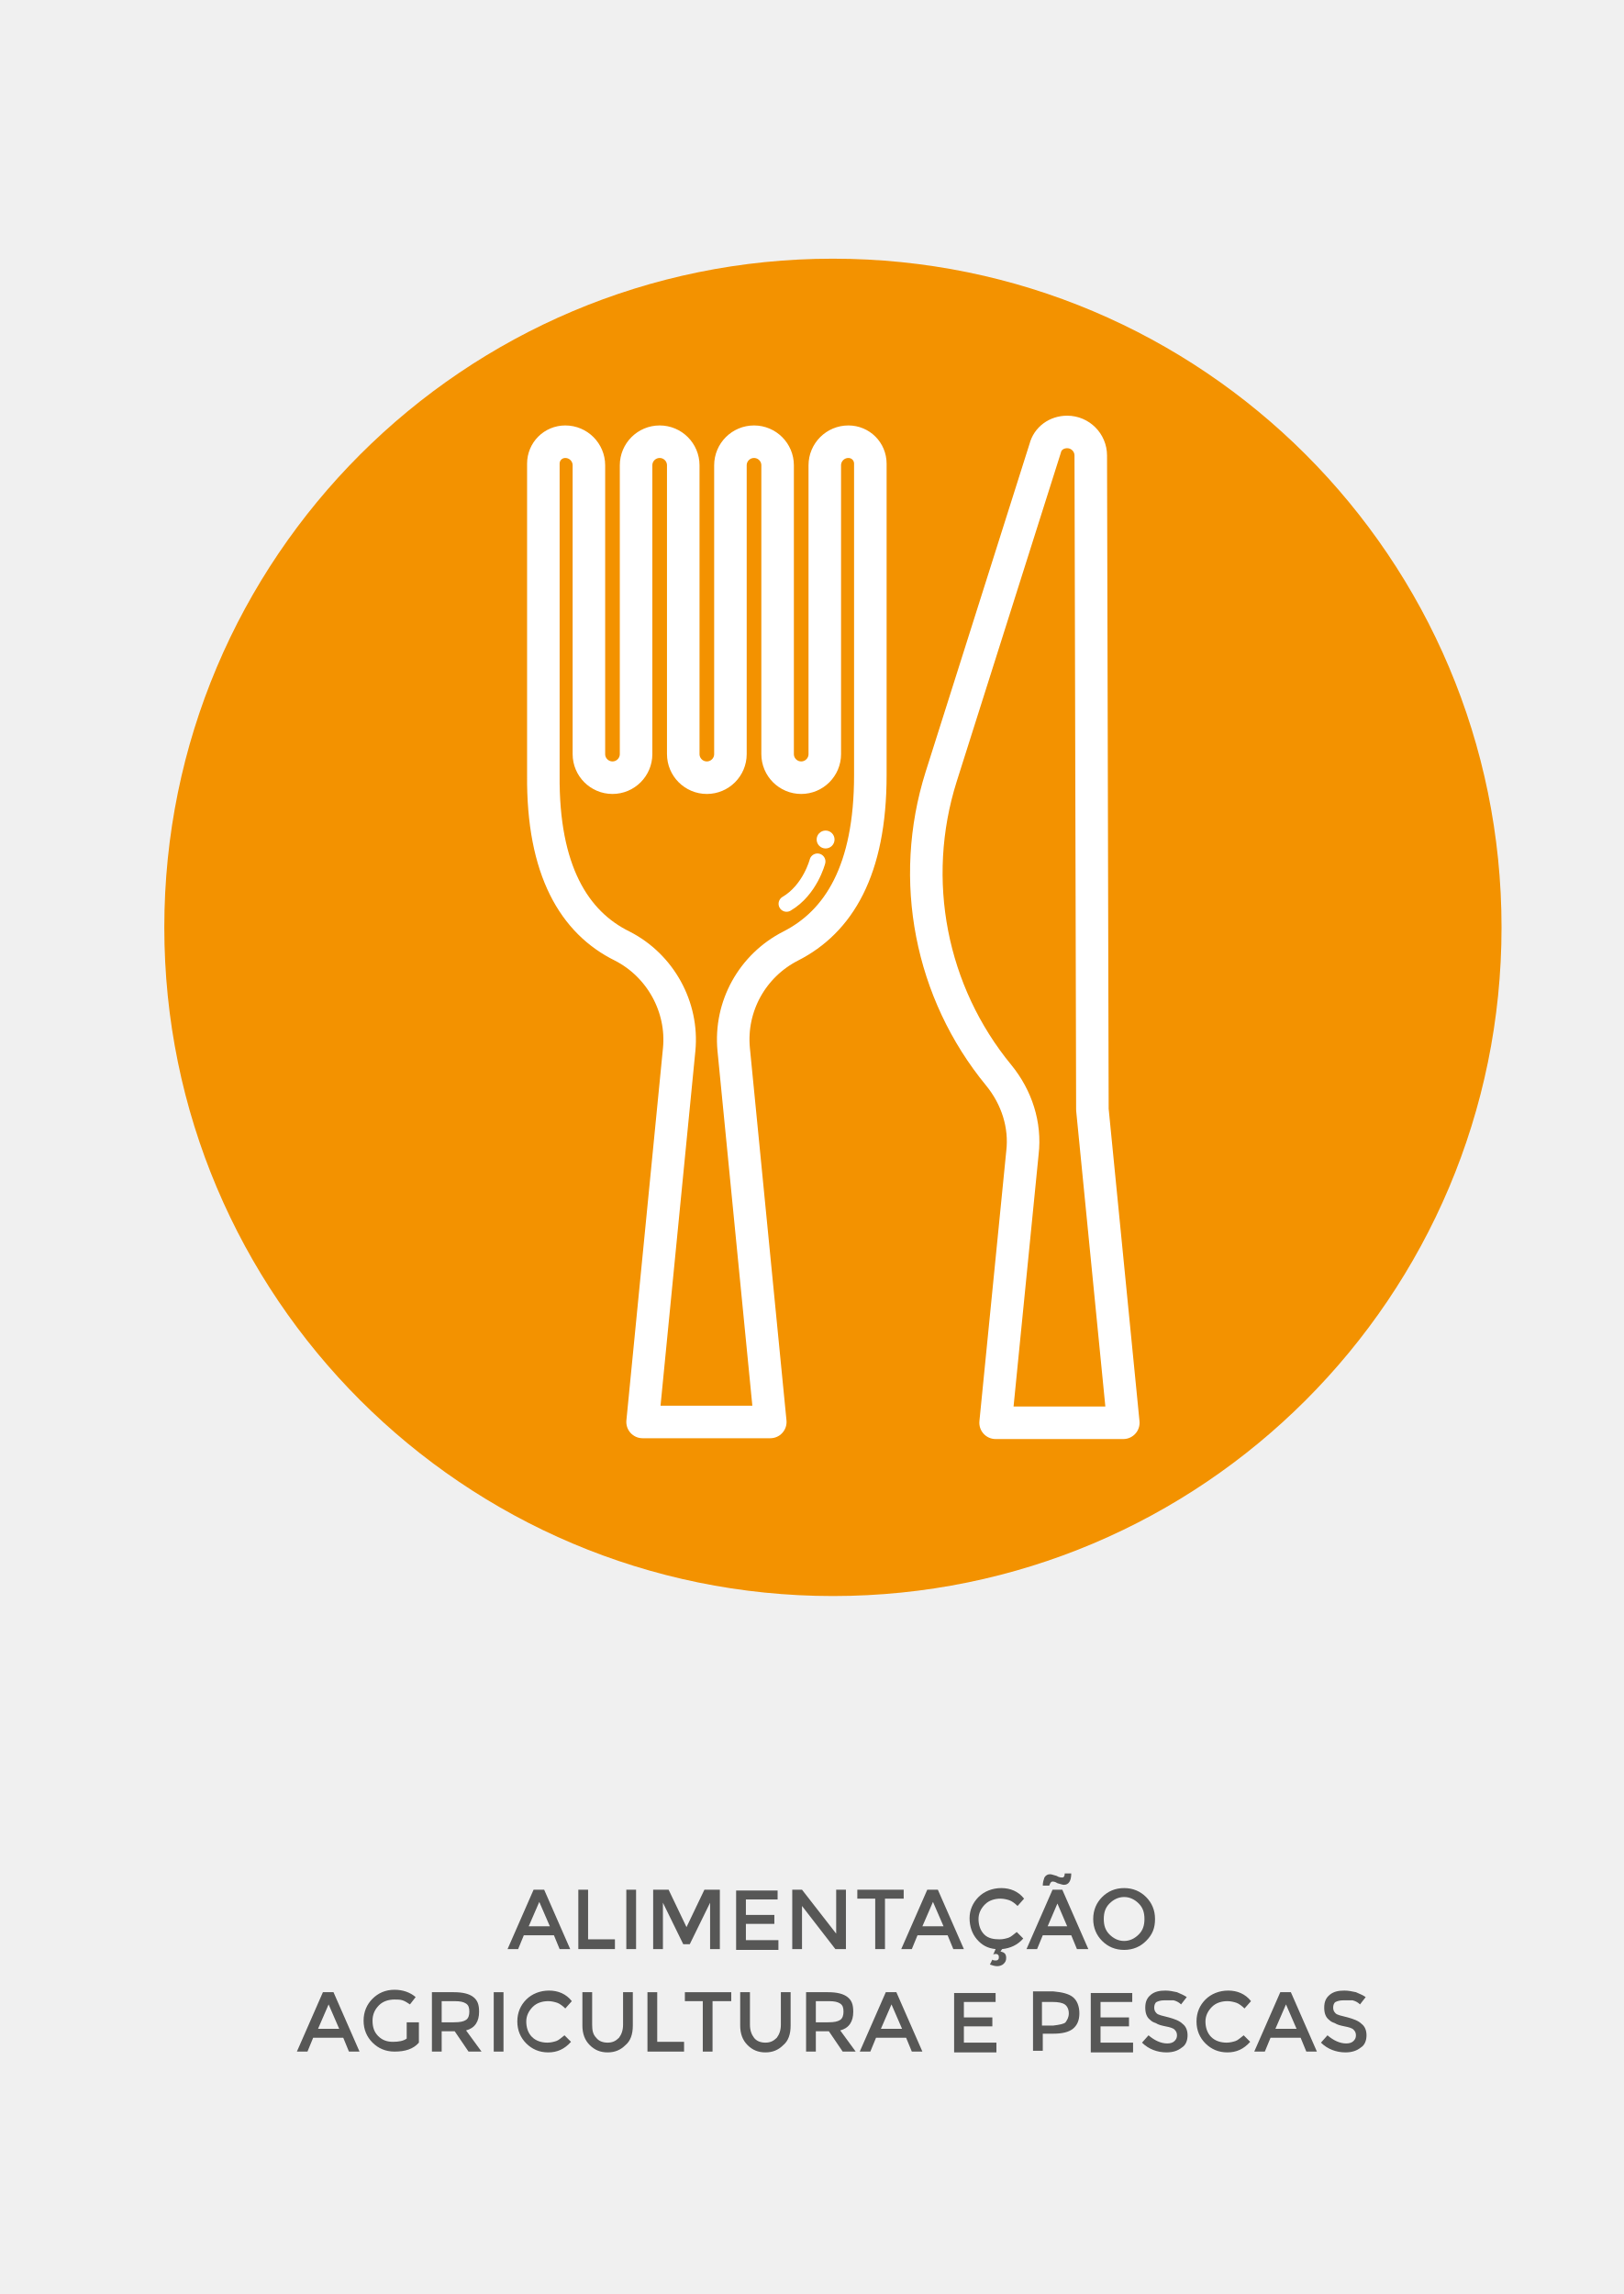
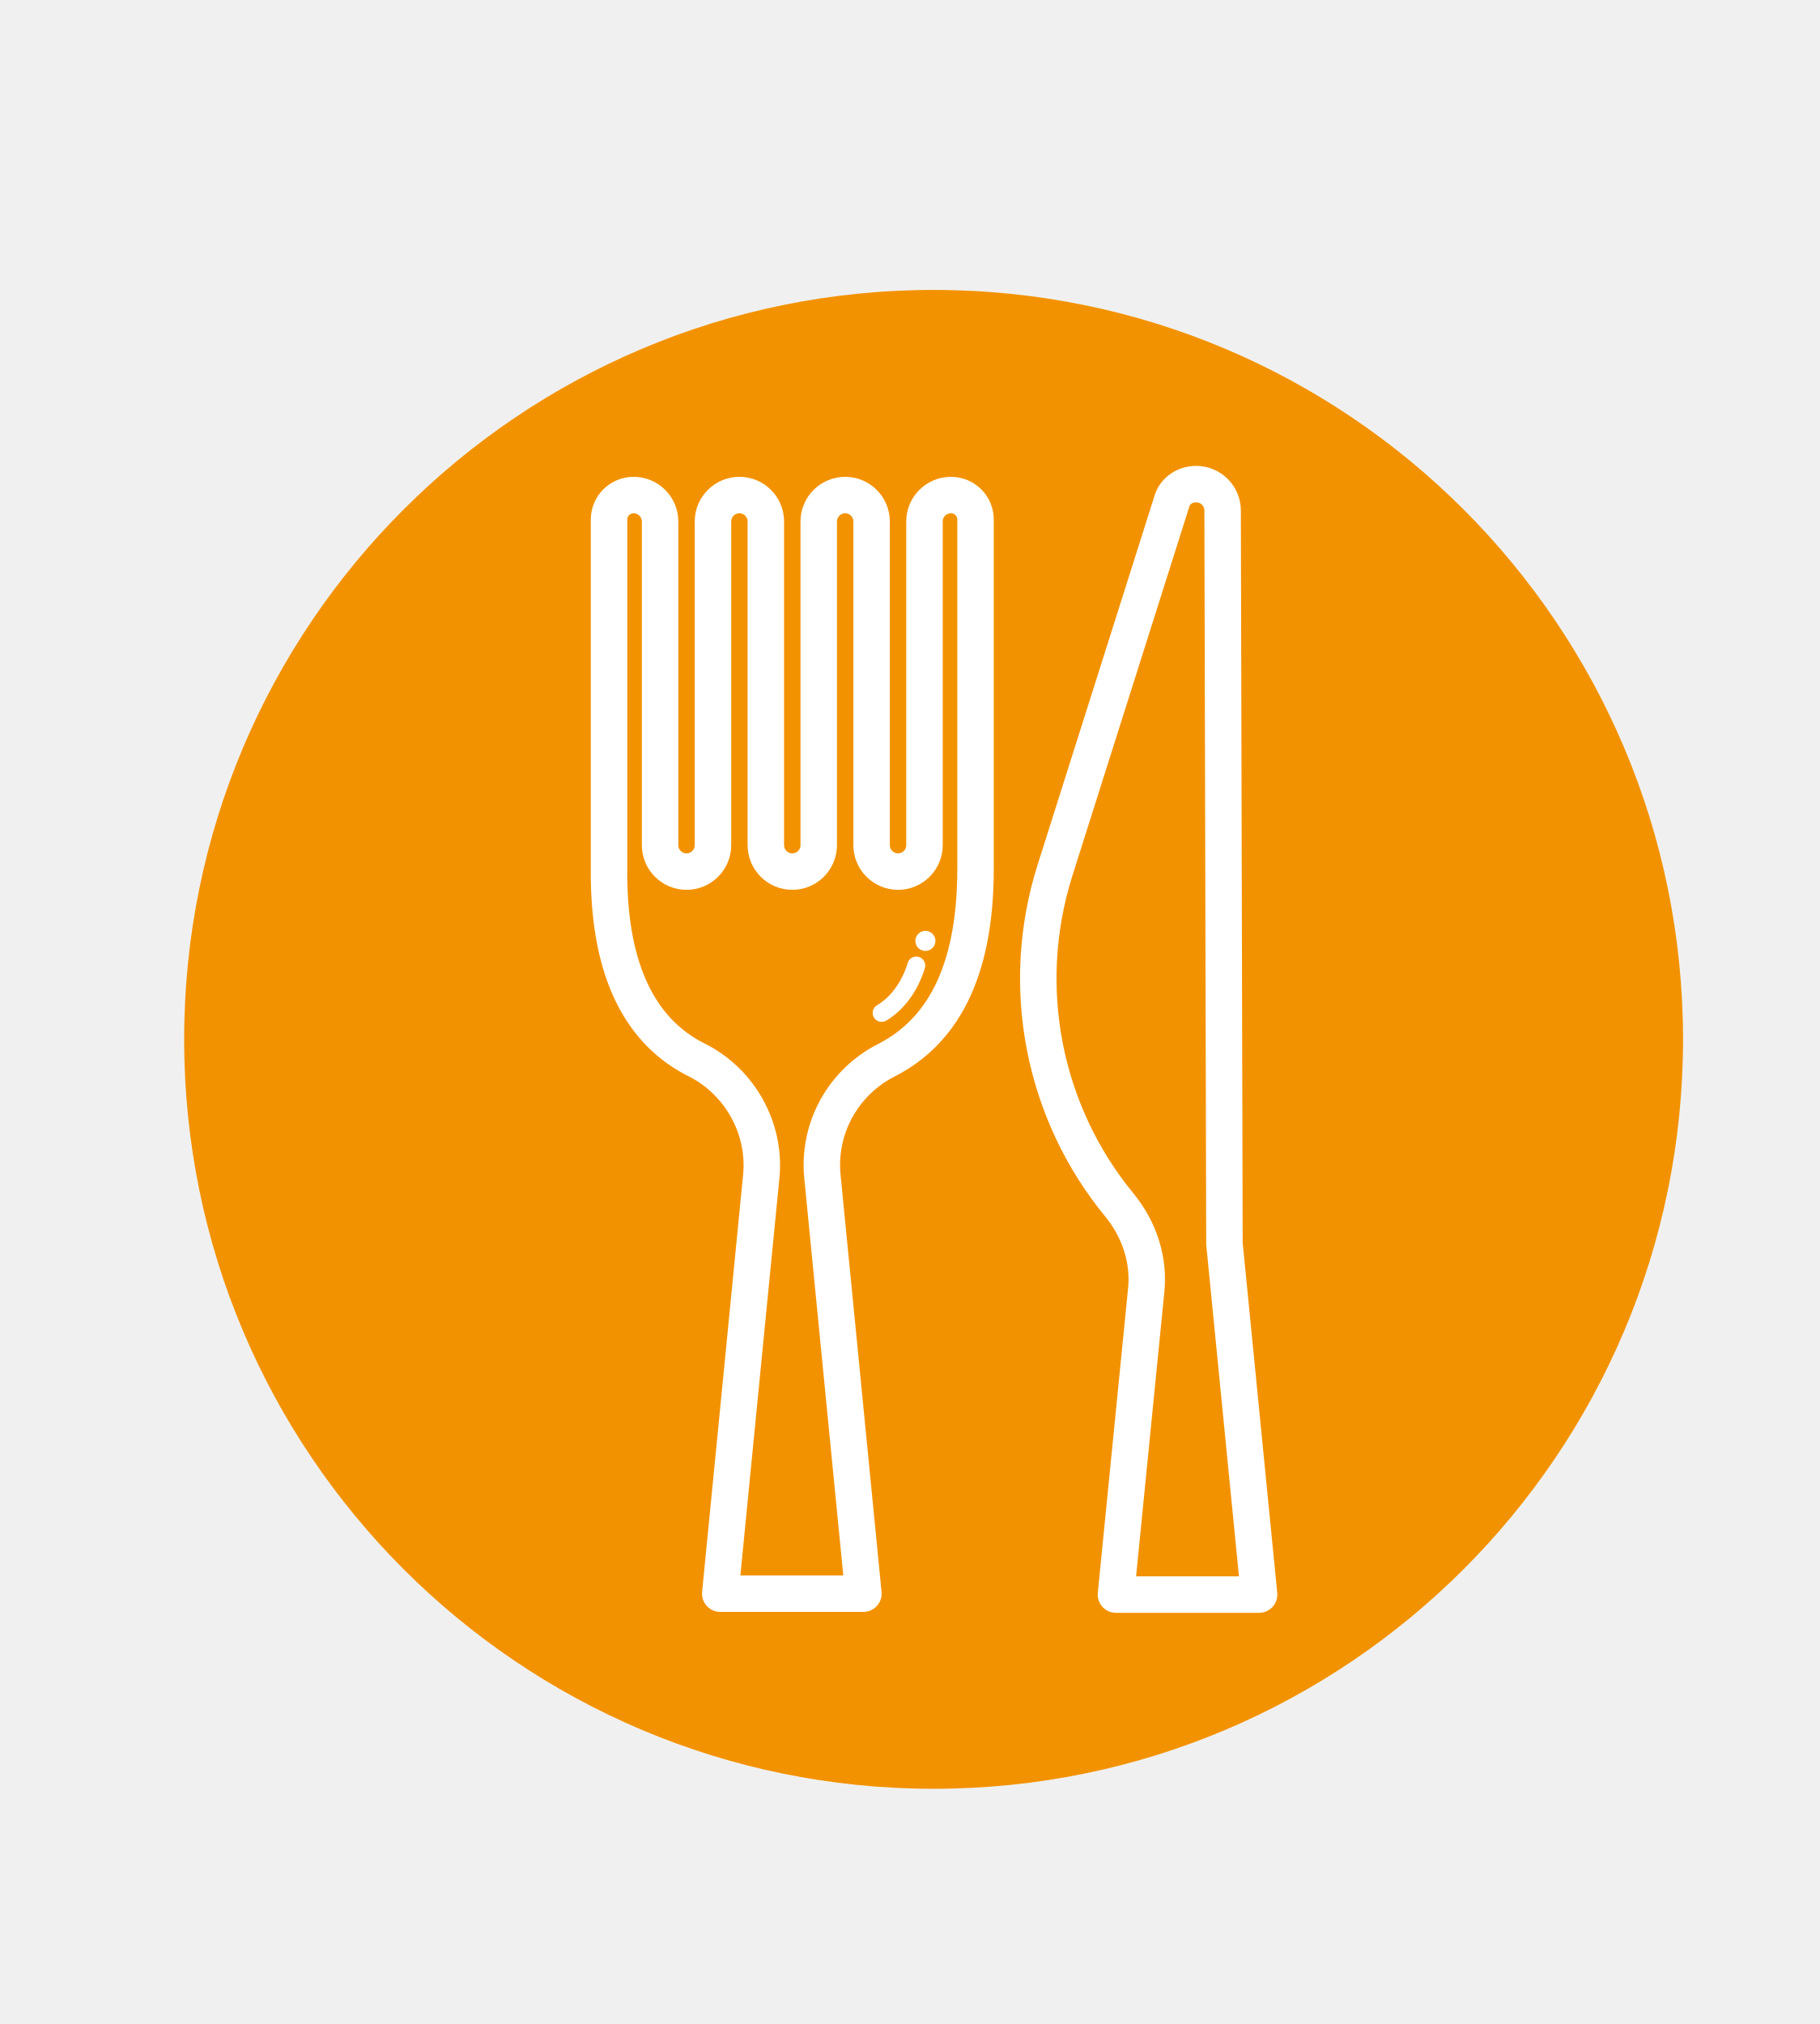
- <svg xmlns="http://www.w3.org/2000/svg" version="1.1" id="Camada_1" x="0px" y="0px" viewBox="0 0 199.6 282" style="enable-background:new 0 0 199.6 282;" xml:space="preserve">
+ <svg xmlns="http://www.w3.org/2000/svg" version="1.1" id="Camada_1" x="0px" y="0px" viewBox="0 0 199.6 222" style="enable-background:new 0 0 199.6 222;" xml:space="preserve">
  <style type="text/css">
	.st0{fill:#F39200;}
	.st1{fill:#575756;}
	.st2{fill:none;stroke:#FFFFFF;stroke-width:4;stroke-linecap:round;stroke-linejoin:round;stroke-miterlimit:10;}
	.st3{fill:#FFFFFF;}
	.st4{fill:none;stroke:#FFFFFF;stroke-width:1.963;stroke-linecap:round;stroke-linejoin:round;stroke-miterlimit:10;}
</style>
  <path class="st0" d="M102.4,196.2L102.4,196.2c-45.4,0-82.2-36.8-82.2-82.2v0c0-45.4,36.8-82.2,82.2-82.2h0  c45.4,0,82.2,36.8,82.2,82.2v0C184.6,159.4,147.8,196.2,102.4,196.2z" />
  <g>
-     <path class="st1" d="M64.4,237.9l-0.7,1.7h-1.3l3.2-7.3h1.3l3.2,7.3h-1.3l-0.7-1.7H64.4z M67.6,236.8l-1.3-3l-1.3,3H67.6z" />
-     <path class="st1" d="M71.1,239.6v-7.3h1.2v6.1h3.3v1.2H71.1z" />
-     <path class="st1" d="M77,232.3h1.2v7.3H77V232.3z" />
-     <path class="st1" d="M81.5,239.6h-1.2v-7.3h1.9l2.2,4.6l2.2-4.6h1.9v7.3h-1.2v-5.7l-2.5,5.1H84l-2.5-5.1V239.6z" />
-     <path class="st1" d="M95.6,232.3v1.2h-3.9v1.9h3.5v1.1h-3.5v2h4v1.2h-5.2v-7.3H95.6z" />
-     <path class="st1" d="M102.8,232.3h1.2v7.3h-1.3l-4.1-5.3v5.3h-1.2v-7.3h1.2l4.2,5.4V232.3z" />
-     <path class="st1" d="M108.8,233.4v6.2h-1.2v-6.2h-2.2v-1.1h5.7v1.1H108.8z" />
-     <path class="st1" d="M112.8,237.9l-0.7,1.7h-1.3l3.2-7.3h1.3l3.2,7.3h-1.3l-0.7-1.7H112.8z M116,236.8l-1.3-3l-1.3,3H116z" />
-     <path class="st1" d="M122.9,238.4c0.4,0,0.8-0.1,1.1-0.2c0.3-0.1,0.6-0.4,1-0.7l0.8,0.8c-0.7,0.8-1.6,1.2-2.6,1.3l-0.2,0.3   c0.5,0.1,0.7,0.3,0.7,0.8c0,0.3-0.1,0.5-0.3,0.7c-0.2,0.2-0.5,0.3-0.8,0.3s-0.6-0.1-0.9-0.2l0.3-0.6c0.1,0.1,0.3,0.1,0.4,0.1   c0.1,0,0.2,0,0.3-0.1c0.1-0.1,0.1-0.2,0.1-0.3s0-0.2-0.1-0.3c-0.1-0.1-0.2-0.1-0.3-0.1c-0.1,0-0.2,0-0.3,0.1l0.3-0.7   c-1-0.1-1.7-0.5-2.3-1.2s-0.9-1.6-0.9-2.6s0.4-1.9,1.1-2.6c0.7-0.7,1.7-1.1,2.8-1.1s2.1,0.4,2.8,1.3l-0.8,0.9   c-0.3-0.3-0.7-0.6-1-0.7c-0.3-0.1-0.7-0.2-1.1-0.2c-0.7,0-1.4,0.2-1.9,0.7c-0.5,0.5-0.8,1.1-0.8,1.8c0,0.7,0.2,1.4,0.7,1.9   S122.2,238.4,122.9,238.4z" />
-     <path class="st1" d="M130.6,232.3l3.2,7.3h-1.4l-0.7-1.7h-3.5l-0.7,1.7h-1.3l3.2-7.3H130.6z M130.8,231.7c-0.2,0-0.4-0.1-0.8-0.2   c-0.3-0.2-0.5-0.2-0.6-0.2c-0.2,0-0.3,0.2-0.4,0.5h-0.8c0-0.4,0.1-0.7,0.2-1c0.2-0.3,0.4-0.4,0.7-0.4c0.2,0,0.4,0.1,0.8,0.2   c0.3,0.2,0.6,0.2,0.7,0.2c0.2,0,0.3-0.2,0.3-0.5h0.8C131.7,231.2,131.4,231.7,130.8,231.7z M131.2,236.8L130,234l-1.2,2.8H131.2z" />
-     <path class="st1" d="M140.9,238.6c-0.7,0.7-1.6,1.1-2.7,1.1c-1.1,0-2-0.4-2.7-1.1c-0.7-0.7-1.1-1.6-1.1-2.7s0.4-2,1.1-2.7   c0.7-0.7,1.6-1.1,2.7-1.1c1.1,0,2,0.4,2.7,1.1c0.7,0.7,1.1,1.6,1.1,2.7S141.7,237.8,140.9,238.6z M140,234   c-0.5-0.5-1.1-0.8-1.8-0.8s-1.3,0.3-1.8,0.8c-0.5,0.5-0.7,1.1-0.7,1.9s0.2,1.4,0.7,1.9c0.5,0.5,1.1,0.8,1.8,0.8s1.3-0.3,1.8-0.8   s0.7-1.1,0.7-1.9S140.5,234.5,140,234z" />
-     <path class="st1" d="M38.5,250.5l-0.7,1.7h-1.3l3.2-7.3H41l3.2,7.3h-1.3l-0.7-1.7H38.5z M41.7,249.4l-1.3-3l-1.3,3H41.7z" />
-     <path class="st1" d="M50.3,248.6h1.2v2.5c-0.7,0.8-1.7,1.1-3,1.1c-1.1,0-2-0.4-2.7-1.1c-0.7-0.7-1.1-1.6-1.1-2.7   c0-1.1,0.4-2,1.1-2.7c0.7-0.7,1.6-1.1,2.7-1.1c1,0,1.9,0.3,2.6,0.9l-0.7,0.9c-0.3-0.2-0.6-0.4-0.9-0.5c-0.3-0.1-0.6-0.1-1-0.1   c-0.7,0-1.4,0.2-1.9,0.7c-0.5,0.5-0.8,1.1-0.8,1.9s0.2,1.4,0.7,1.9c0.5,0.5,1.1,0.7,1.8,0.7s1.3-0.1,1.7-0.4V248.6z" />
-     <path class="st1" d="M58.9,247.3c0,1.2-0.5,2-1.6,2.3l1.9,2.6h-1.6l-1.7-2.5h-1.6v2.5h-1.2v-7.3h2.7c1.1,0,1.9,0.2,2.4,0.6   S58.9,246.4,58.9,247.3z M57.3,248.3c0.3-0.2,0.4-0.6,0.4-1c0-0.5-0.1-0.8-0.4-1c-0.3-0.2-0.7-0.3-1.4-0.3h-1.6v2.6h1.5   C56.6,248.6,57,248.5,57.3,248.3z" />
-     <path class="st1" d="M60.7,244.9h1.2v7.3h-1.2V244.9z" />
-     <path class="st1" d="M67.3,251.1c0.4,0,0.8-0.1,1.1-0.2c0.3-0.1,0.6-0.4,1-0.7l0.8,0.8c-0.8,0.9-1.7,1.3-2.8,1.3   c-1.1,0-2-0.4-2.7-1.1c-0.7-0.7-1.1-1.6-1.1-2.7c0-1.1,0.4-2,1.1-2.7c0.7-0.7,1.7-1.1,2.8-1.1s2.1,0.4,2.8,1.3l-0.8,0.9   c-0.3-0.3-0.7-0.6-1-0.7c-0.3-0.1-0.7-0.2-1.1-0.2c-0.7,0-1.4,0.2-1.9,0.7c-0.5,0.5-0.8,1.1-0.8,1.8c0,0.7,0.2,1.4,0.7,1.9   S66.6,251.1,67.3,251.1z" />
-     <path class="st1" d="M73.3,250.5c0.3,0.4,0.8,0.6,1.4,0.6s1-0.2,1.4-0.6c0.3-0.4,0.5-0.9,0.5-1.6v-4h1.2v4.1c0,1.1-0.3,1.9-0.9,2.4   c-0.6,0.6-1.3,0.9-2.2,0.9s-1.6-0.3-2.2-0.9c-0.6-0.6-0.9-1.4-0.9-2.4v-4.1h1.2v4C72.8,249.6,72.9,250.1,73.3,250.5z" />
-     <path class="st1" d="M79.6,252.2v-7.3h1.2v6.1h3.3v1.2H79.6z" />
-     <path class="st1" d="M87.6,246v6.2h-1.2V246h-2.2v-1.1h5.7v1.1H87.6z" />
-     <path class="st1" d="M92.7,250.5c0.3,0.4,0.8,0.6,1.4,0.6s1-0.2,1.4-0.6c0.3-0.4,0.5-0.9,0.5-1.6v-4h1.2v4.1c0,1.1-0.3,1.9-0.9,2.4   c-0.6,0.6-1.3,0.9-2.2,0.9s-1.6-0.3-2.2-0.9c-0.6-0.6-0.9-1.4-0.9-2.4v-4.1h1.2v4C92.2,249.6,92.4,250.1,92.7,250.5z" />
-     <path class="st1" d="M104.9,247.3c0,1.2-0.5,2-1.6,2.3l1.9,2.6h-1.6l-1.7-2.5h-1.6v2.5h-1.2v-7.3h2.7c1.1,0,1.9,0.2,2.4,0.6   S104.9,246.4,104.9,247.3z M103.3,248.3c0.3-0.2,0.4-0.6,0.4-1c0-0.5-0.1-0.8-0.4-1c-0.3-0.2-0.7-0.3-1.4-0.3h-1.6v2.6h1.5   C102.6,248.6,103,248.5,103.3,248.3z" />
-     <path class="st1" d="M107.7,250.5l-0.7,1.7h-1.3l3.2-7.3h1.3l3.2,7.3h-1.3l-0.7-1.7H107.7z M110.9,249.4l-1.3-3l-1.3,3H110.9z" />
-     <path class="st1" d="M122.4,244.9v1.2h-3.9v1.9h3.5v1.1h-3.5v2h4v1.2h-5.2v-7.3H122.4z" />
-     <path class="st1" d="M131.9,245.5c0.5,0.4,0.8,1.1,0.8,2c0,0.9-0.3,1.5-0.8,1.9s-1.3,0.6-2.4,0.6h-1.3v2.1H127v-7.3h2.5   C130.6,244.9,131.4,245.1,131.9,245.5z M131,248.6c0.2-0.3,0.4-0.6,0.4-1.1c0-0.5-0.2-0.9-0.5-1.1c-0.3-0.2-0.8-0.3-1.5-0.3h-1.3   v2.9h1.4C130.3,248.9,130.8,248.8,131,248.6z" />
-     <path class="st1" d="M139.2,244.9v1.2h-3.9v1.9h3.5v1.1h-3.5v2h4v1.2h-5.2v-7.3H139.2z" />
-     <path class="st1" d="M143.1,245.9c-0.4,0-0.7,0.1-0.9,0.2s-0.3,0.4-0.3,0.7c0,0.3,0.1,0.5,0.3,0.7c0.2,0.2,0.7,0.3,1.5,0.5   c0.7,0.2,1.3,0.4,1.7,0.8c0.4,0.3,0.6,0.8,0.6,1.4s-0.2,1.2-0.7,1.5c-0.5,0.4-1.1,0.6-1.9,0.6c-1.1,0-2.2-0.4-3-1.2l0.8-0.9   c0.7,0.6,1.5,1,2.3,1c0.4,0,0.7-0.1,0.9-0.3s0.3-0.4,0.3-0.7c0-0.3-0.1-0.5-0.3-0.7c-0.2-0.2-0.6-0.3-1.1-0.4   c-0.5-0.1-0.9-0.2-1.2-0.4c-0.3-0.1-0.5-0.2-0.7-0.4c-0.4-0.3-0.6-0.8-0.6-1.5s0.2-1.2,0.7-1.6c0.5-0.4,1.1-0.5,1.8-0.5   c0.5,0,0.9,0.1,1.4,0.2c0.5,0.2,0.9,0.4,1.2,0.6l-0.7,0.9c-0.2-0.2-0.5-0.4-0.9-0.5C143.9,245.9,143.5,245.9,143.1,245.9z" />
-     <path class="st1" d="M150.8,251.1c0.4,0,0.8-0.1,1.1-0.2c0.3-0.1,0.6-0.4,1-0.7l0.8,0.8c-0.8,0.9-1.7,1.3-2.8,1.3   c-1.1,0-2-0.4-2.7-1.1c-0.7-0.7-1.1-1.6-1.1-2.7c0-1.1,0.4-2,1.1-2.7c0.7-0.7,1.7-1.1,2.8-1.1s2.1,0.4,2.8,1.3l-0.8,0.9   c-0.3-0.3-0.7-0.6-1-0.7c-0.3-0.1-0.7-0.2-1.1-0.2c-0.7,0-1.4,0.2-1.9,0.7c-0.5,0.5-0.8,1.1-0.8,1.8c0,0.7,0.2,1.4,0.7,1.9   S150.1,251.1,150.8,251.1z" />
-     <path class="st1" d="M156.2,250.5l-0.7,1.7h-1.3l3.2-7.3h1.3l3.2,7.3h-1.3l-0.7-1.7H156.2z M159.4,249.4l-1.3-3l-1.3,3H159.4z" />
-     <path class="st1" d="M165.1,245.9c-0.4,0-0.7,0.1-0.9,0.2s-0.3,0.4-0.3,0.7c0,0.3,0.1,0.5,0.3,0.7c0.2,0.2,0.7,0.3,1.5,0.5   c0.7,0.2,1.3,0.4,1.7,0.8c0.4,0.3,0.6,0.8,0.6,1.4s-0.2,1.2-0.7,1.5c-0.5,0.4-1.1,0.6-1.9,0.6c-1.1,0-2.2-0.4-3-1.2l0.8-0.9   c0.7,0.6,1.5,1,2.3,1c0.4,0,0.7-0.1,0.9-0.3s0.3-0.4,0.3-0.7c0-0.3-0.1-0.5-0.3-0.7c-0.2-0.2-0.6-0.3-1.1-0.4   c-0.5-0.1-0.9-0.2-1.2-0.4c-0.3-0.1-0.5-0.2-0.7-0.4c-0.4-0.3-0.6-0.8-0.6-1.5s0.2-1.2,0.7-1.6c0.5-0.4,1.1-0.5,1.8-0.5   c0.5,0,0.9,0.1,1.4,0.2c0.5,0.2,0.9,0.4,1.2,0.6l-0.7,0.9c-0.2-0.2-0.5-0.4-0.9-0.5C165.8,245.9,165.5,245.9,165.1,245.9z" />
-   </g>
-   <g>
    <g>
      <path class="st2" d="M76.5,116.3c4.7,2.4,7.5,7.5,7,12.7l-4.5,45.8h15.7l-4.5-45.8c-0.5-5.3,2.3-10.3,7-12.7c5.9-3,9.8-9.3,9.8-21    V57c0-1.5-1.2-2.7-2.7-2.7c-1.6,0-2.9,1.3-2.9,2.9v35.5c0,1.6-1.3,2.9-2.9,2.9c-1.6,0-2.9-1.3-2.9-2.9V57.2c0-1.6-1.3-2.9-2.9-2.9    h0c-1.6,0-2.9,1.3-2.9,2.9v35.5c0,1.6-1.3,2.9-2.9,2.9c-1.6,0-2.9-1.3-2.9-2.9V57.2c0-1.6-1.3-2.9-2.9-2.9h0    c-1.6,0-2.9,1.3-2.9,2.9v35.5c0,1.6-1.3,2.9-2.9,2.9c-1.6,0-2.9-1.3-2.9-2.9V57.2c0-1.6-1.3-2.9-2.9-2.9c-1.5,0-2.7,1.2-2.7,2.7    v38.3C66.7,107,70.6,113.4,76.5,116.3z" />
      <path class="st2" d="M125.7,141.7l-3.3,33.2h15.7l-3.8-38.5l-0.2-80.4c0-1.6-1.3-2.9-2.9-2.9c-1.3,0-2.4,0.8-2.7,2l-12.8,40.4    c-4,12.7-1.3,26.5,7.1,36.7C125,134.9,126.1,138.3,125.7,141.7z" />
    </g>
    <circle class="st3" cx="101.5" cy="103.2" r="1.1" />
    <path class="st4" d="M100.5,105.9c0,0-0.9,3.5-3.8,5.2" />
  </g>
</svg>
